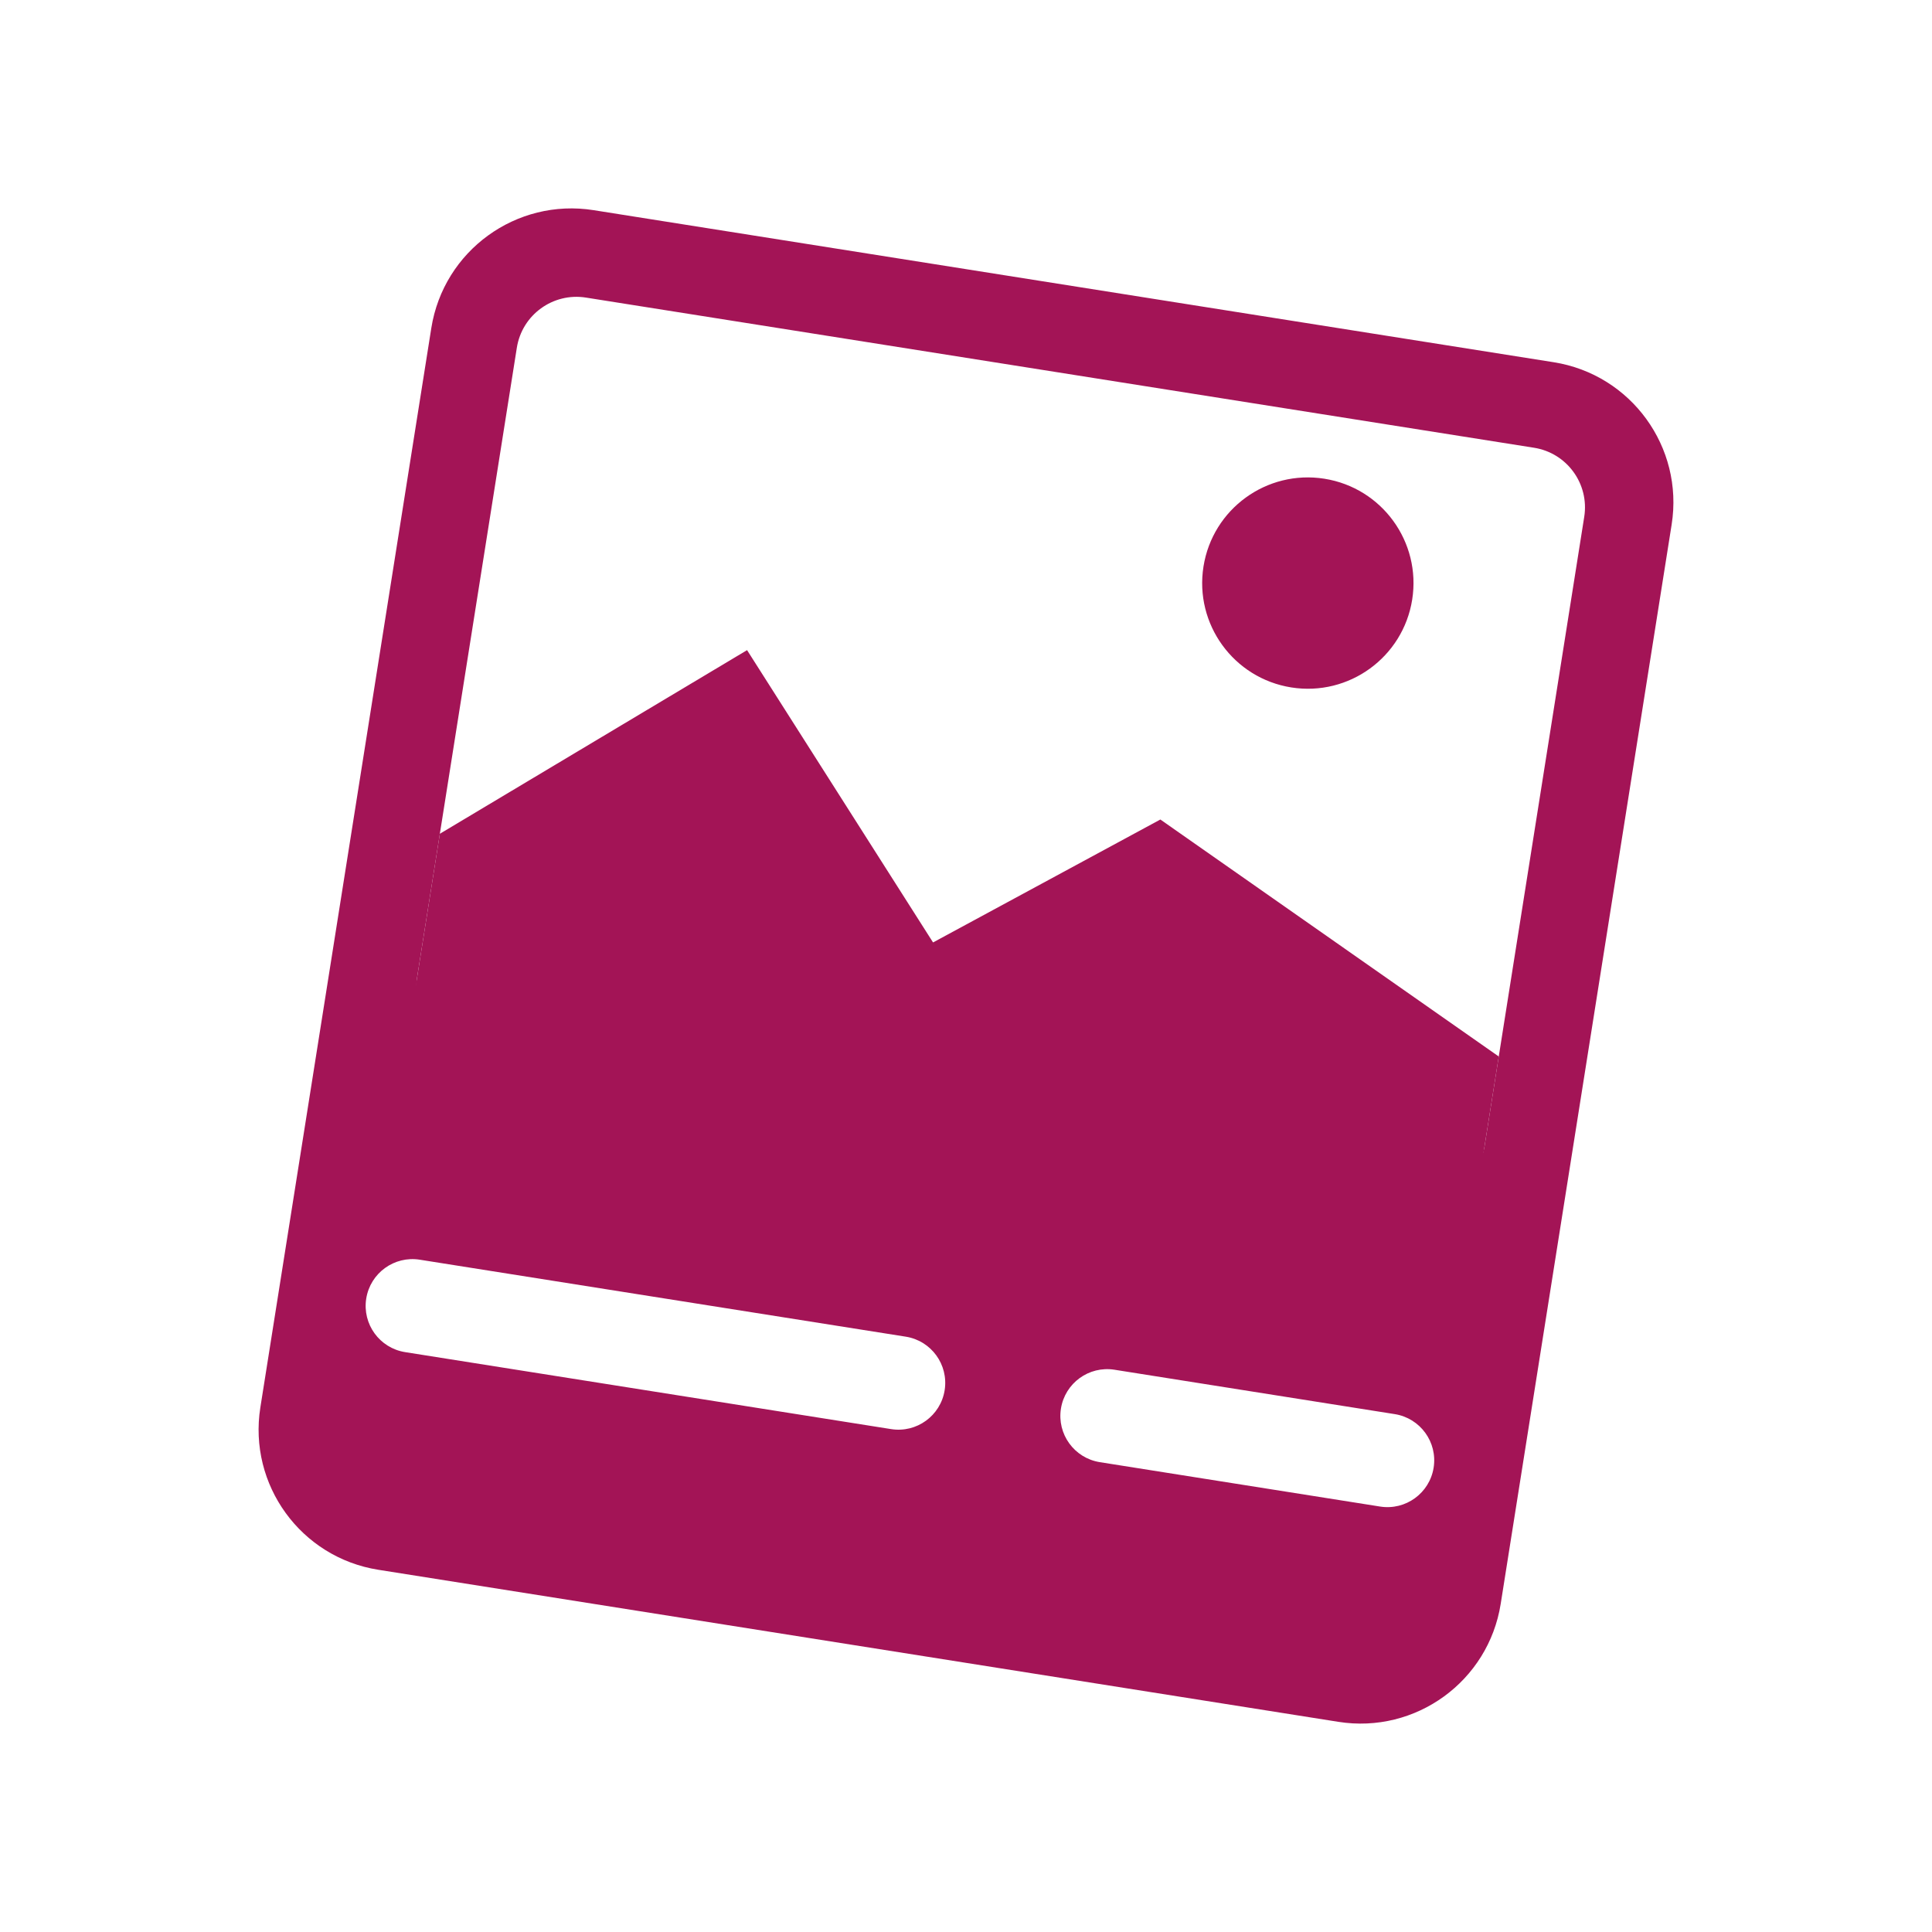
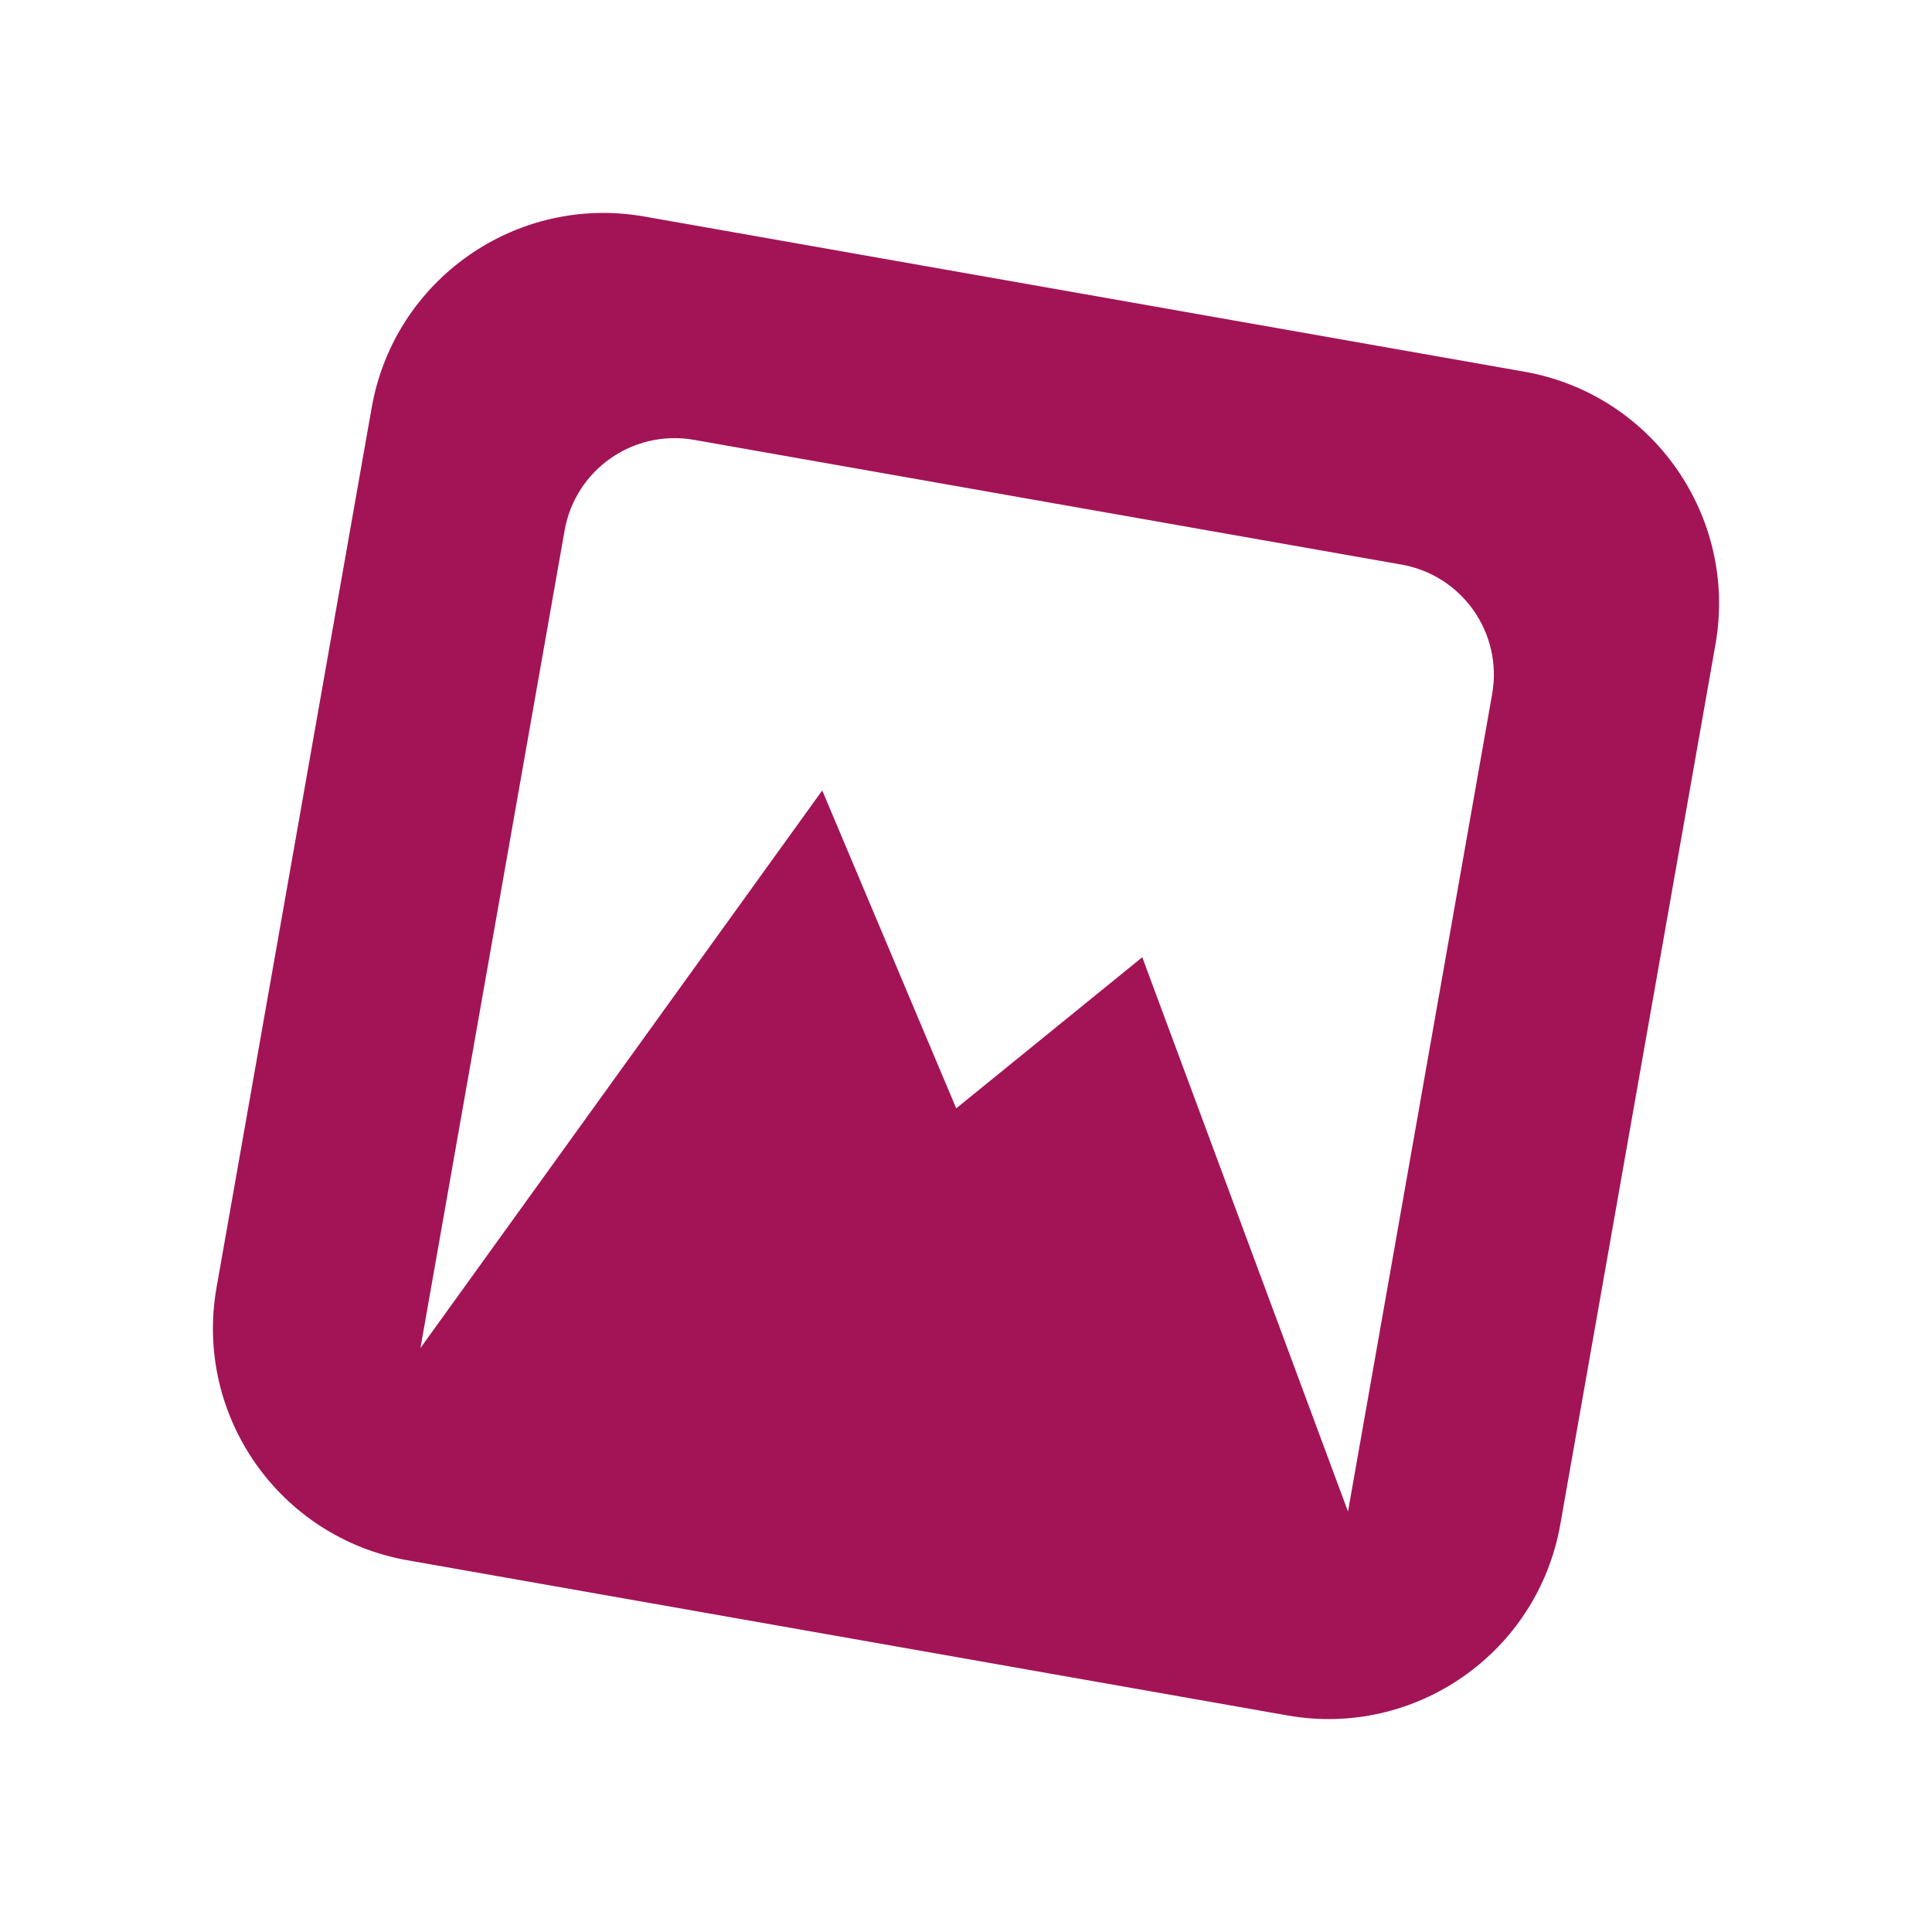
<svg xmlns="http://www.w3.org/2000/svg" viewBox="0 0 32 32" role="img">
  <style>
    .paper {
      fill: #a31456;
    }

    @media (prefers-color-scheme: dark) {
      .paper {
        fill: #ff8ec4;
      }
    }
  </style>
-   <g transform="rotate(9 16 16)">
-     <path class="paper" fill-rule="evenodd" d="M7.95 4.6h16.1a2.35 2.35 0 0 1 2.35 2.35v18.1a2.35 2.35 0 0 1-2.35 2.35H7.95a2.35 2.35 0 0 1-2.35-2.35V6.95A2.35 2.35 0 0 1 7.95 4.6M8.05 6.05h15.9a1 1 0 0 1 1 1v10.55a1 1 0 0 1-1 1H8.05a1 1 0 0 1-1-1V7.05a1 1 0 0 1 1-1M7.825 22.22h8.15a.775.775 0 0 1 0 1.55h-8.15a.775.775 0 0 1 0-1.55m11.65 0h4.7a.775.775 0 0 1 0 1.55h-4.7a.775.775 0 0 1 0-1.55" />
-     <circle class="paper" cx="20.6" cy="8.85" r="1.75" />
-     <path class="paper" d="M7.05 15.2 11.6 11.4 15.4 15.7 18.8 13.1 24.95 16.1V19.1H7.05Z" />
+   <g transform="rotate(10 16 16)">
+     <path class="paper" fill-rule="evenodd" d="M8.6 4.7H23.4A3.9 3.9 0 0 1 27.3 8.6V23.4A3.9 3.9 0 0 1 23.4 27.3H8.6A3.9 3.9 0 0 1 4.7 23.4V8.6A3.9 3.9 0 0 1 8.6 4.7ZM8.2 23.8V10.05A1.85 1.85 0 0 1 10.05 8.2H21.95A1.85 1.85 0 0 1 23.8 10.05V23.8L18.85 15.35 16.25 18.35 13.15 13.55Z" />
  </g>
</svg>
